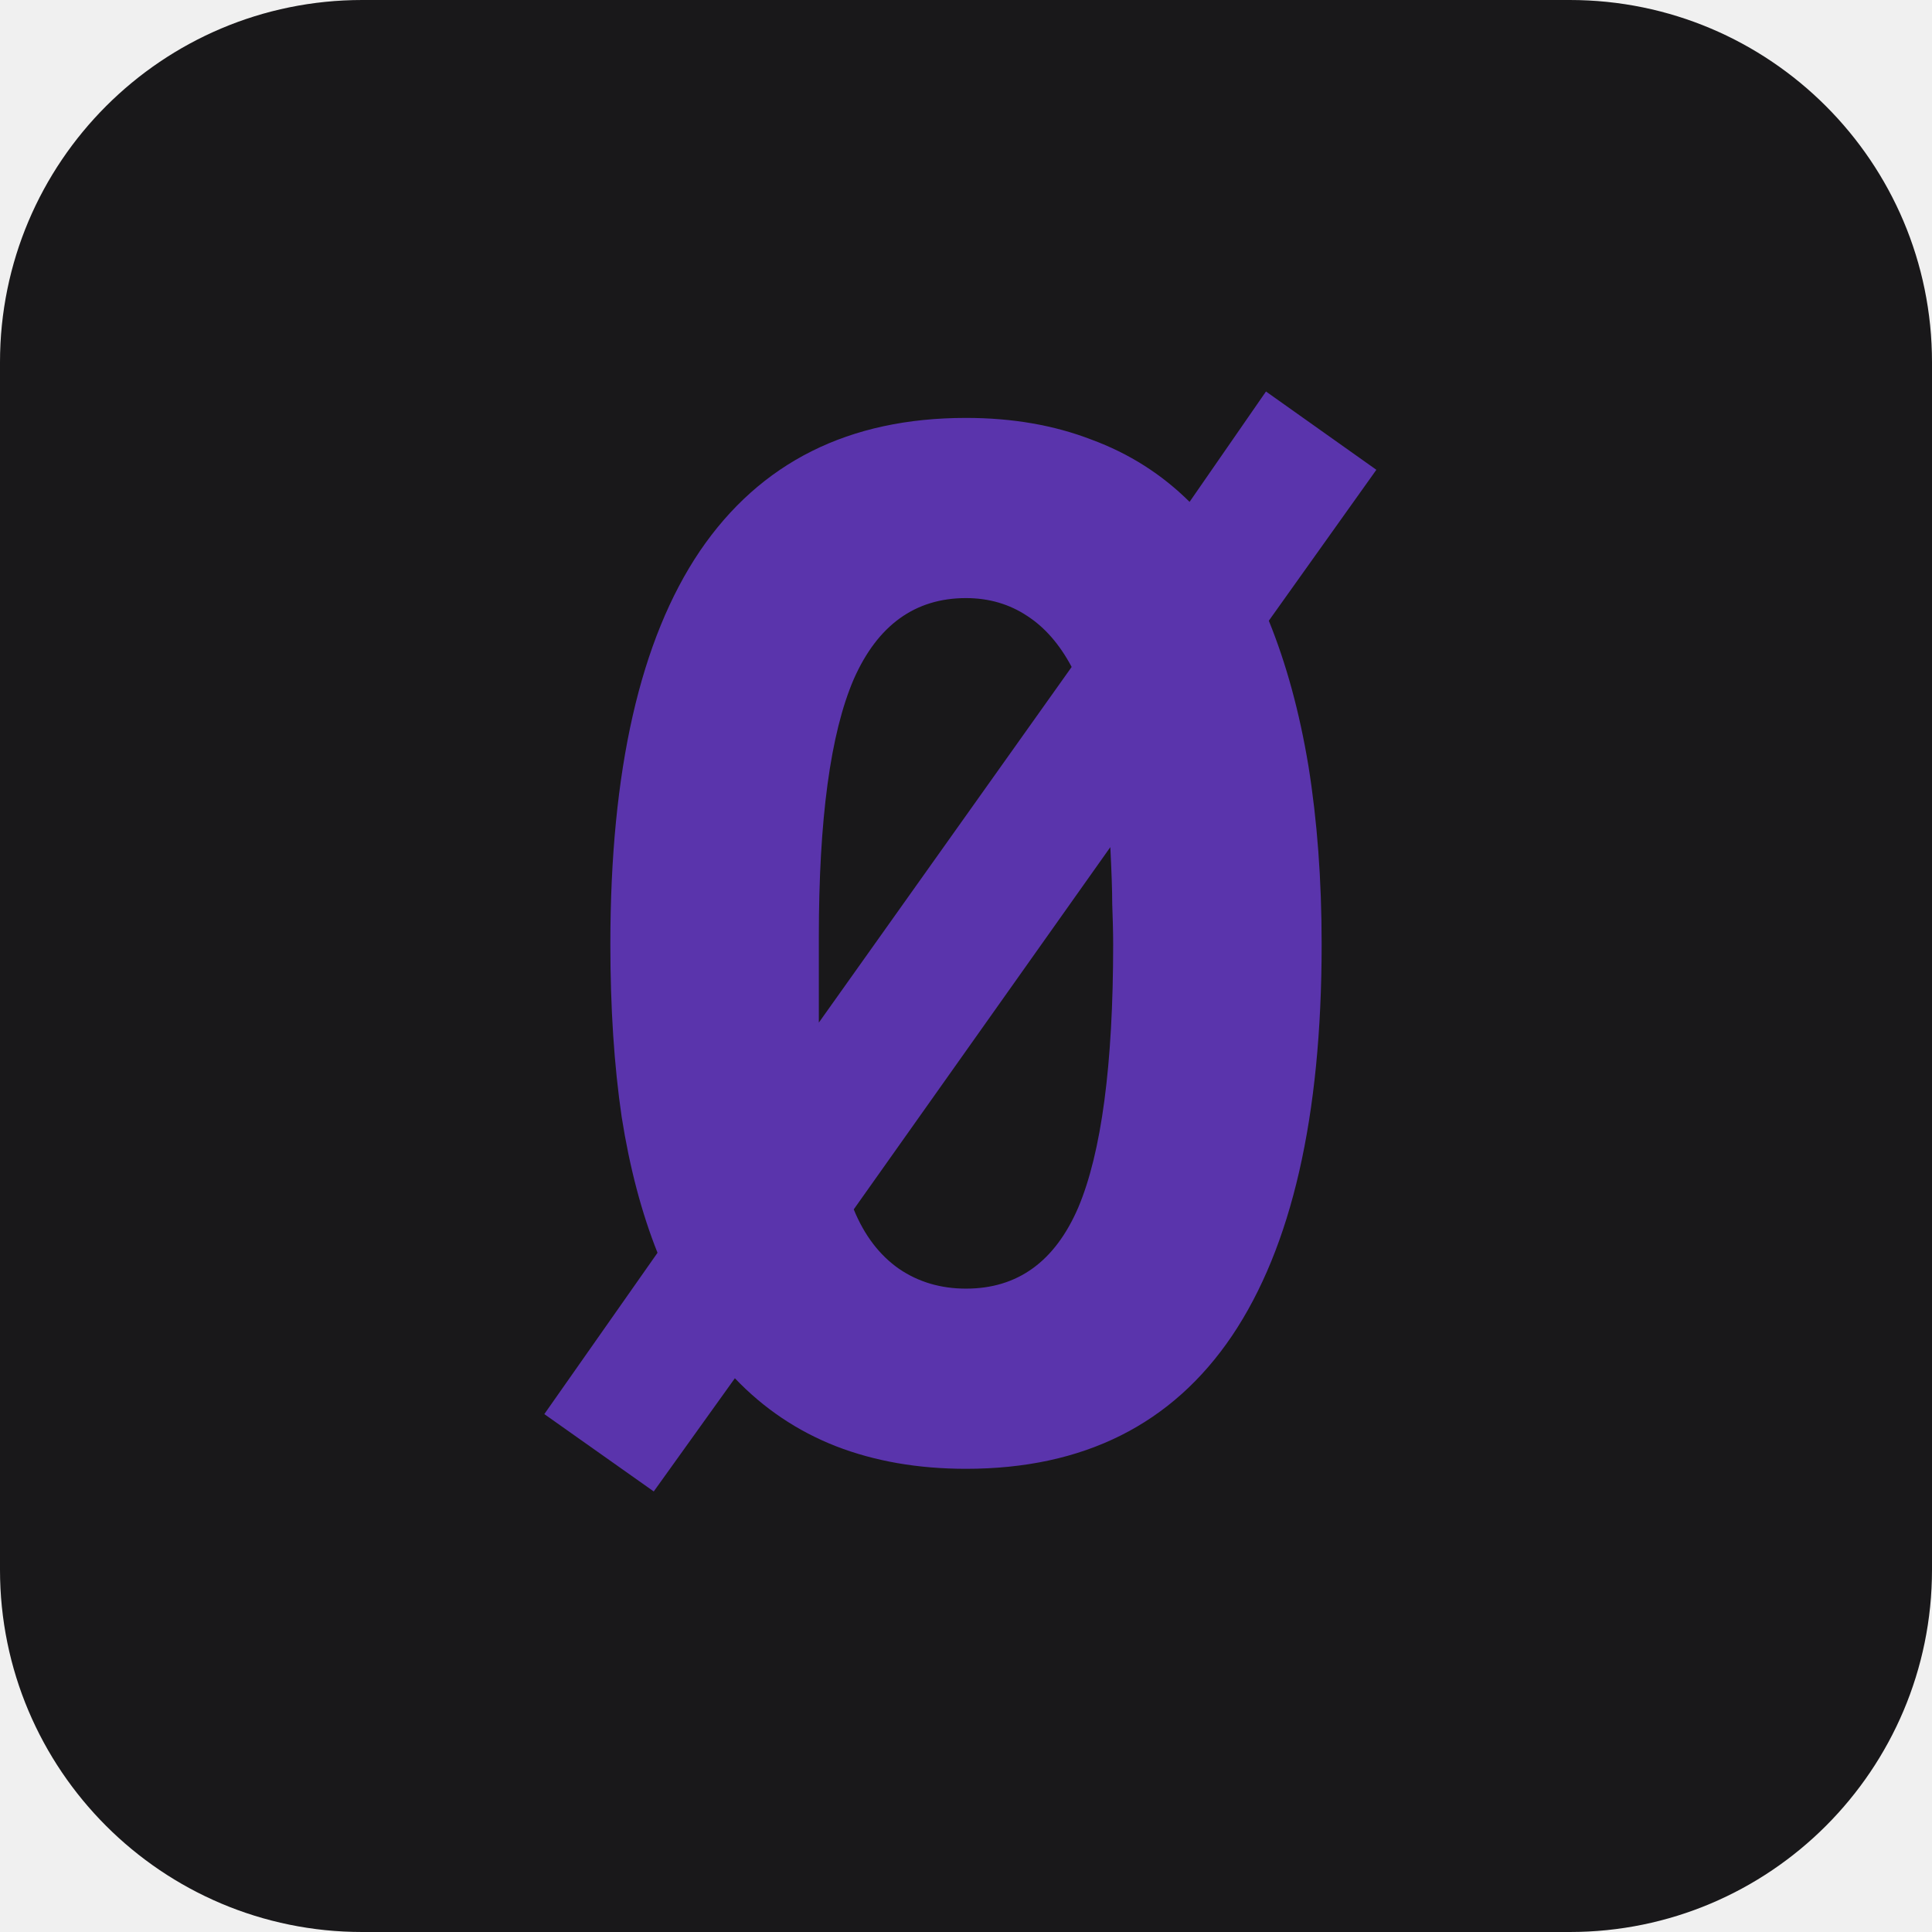
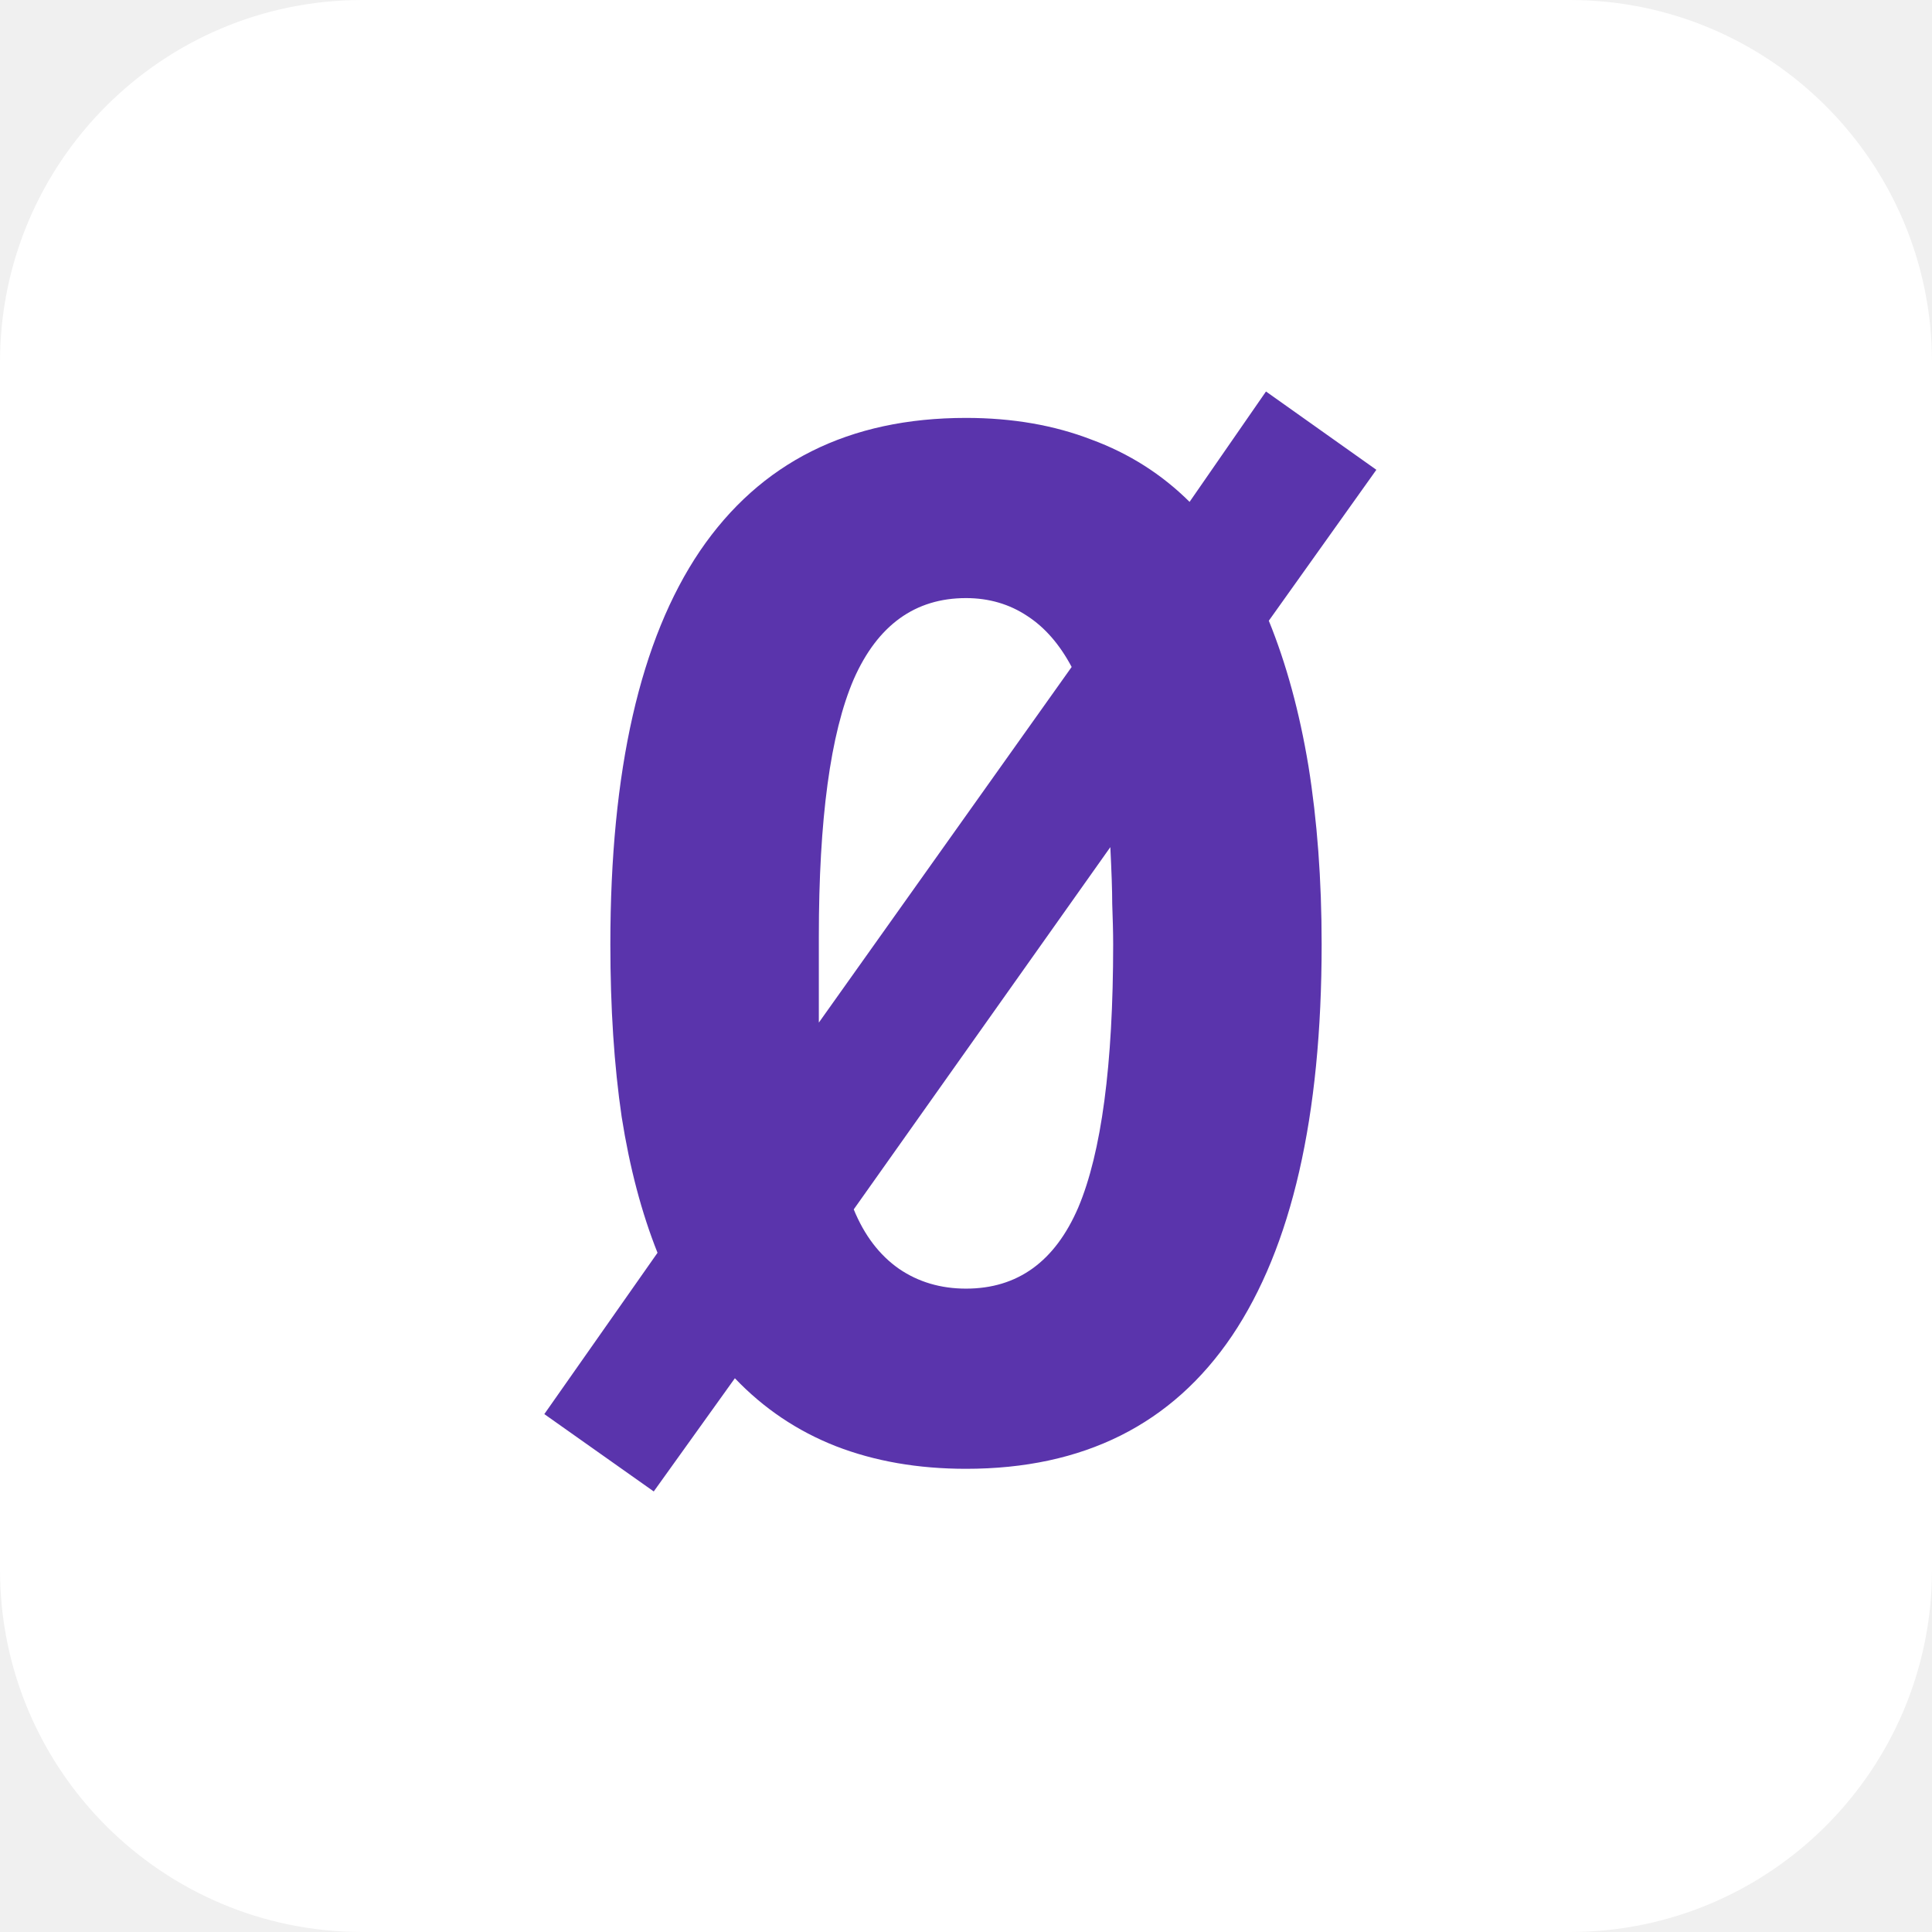
<svg xmlns="http://www.w3.org/2000/svg" viewBox="0 0 32 32">
-   <rect width="32" height="32" rx="6" fill="#19181A" />
-   <text x="16" y="24" font-family="Geist Mono, monospace" font-size="23" font-weight="700" fill="#5A34AC" text-anchor="middle">Ø</text>
+   <rect width="32" height="32" rx="6" fill="#ffffff" />
+   <text x="16" y="24" font-family="Inconsolata, monospace" font-size="23" font-weight="700" fill="#5A34AC" text-anchor="middle">Ø</text>
</svg>
